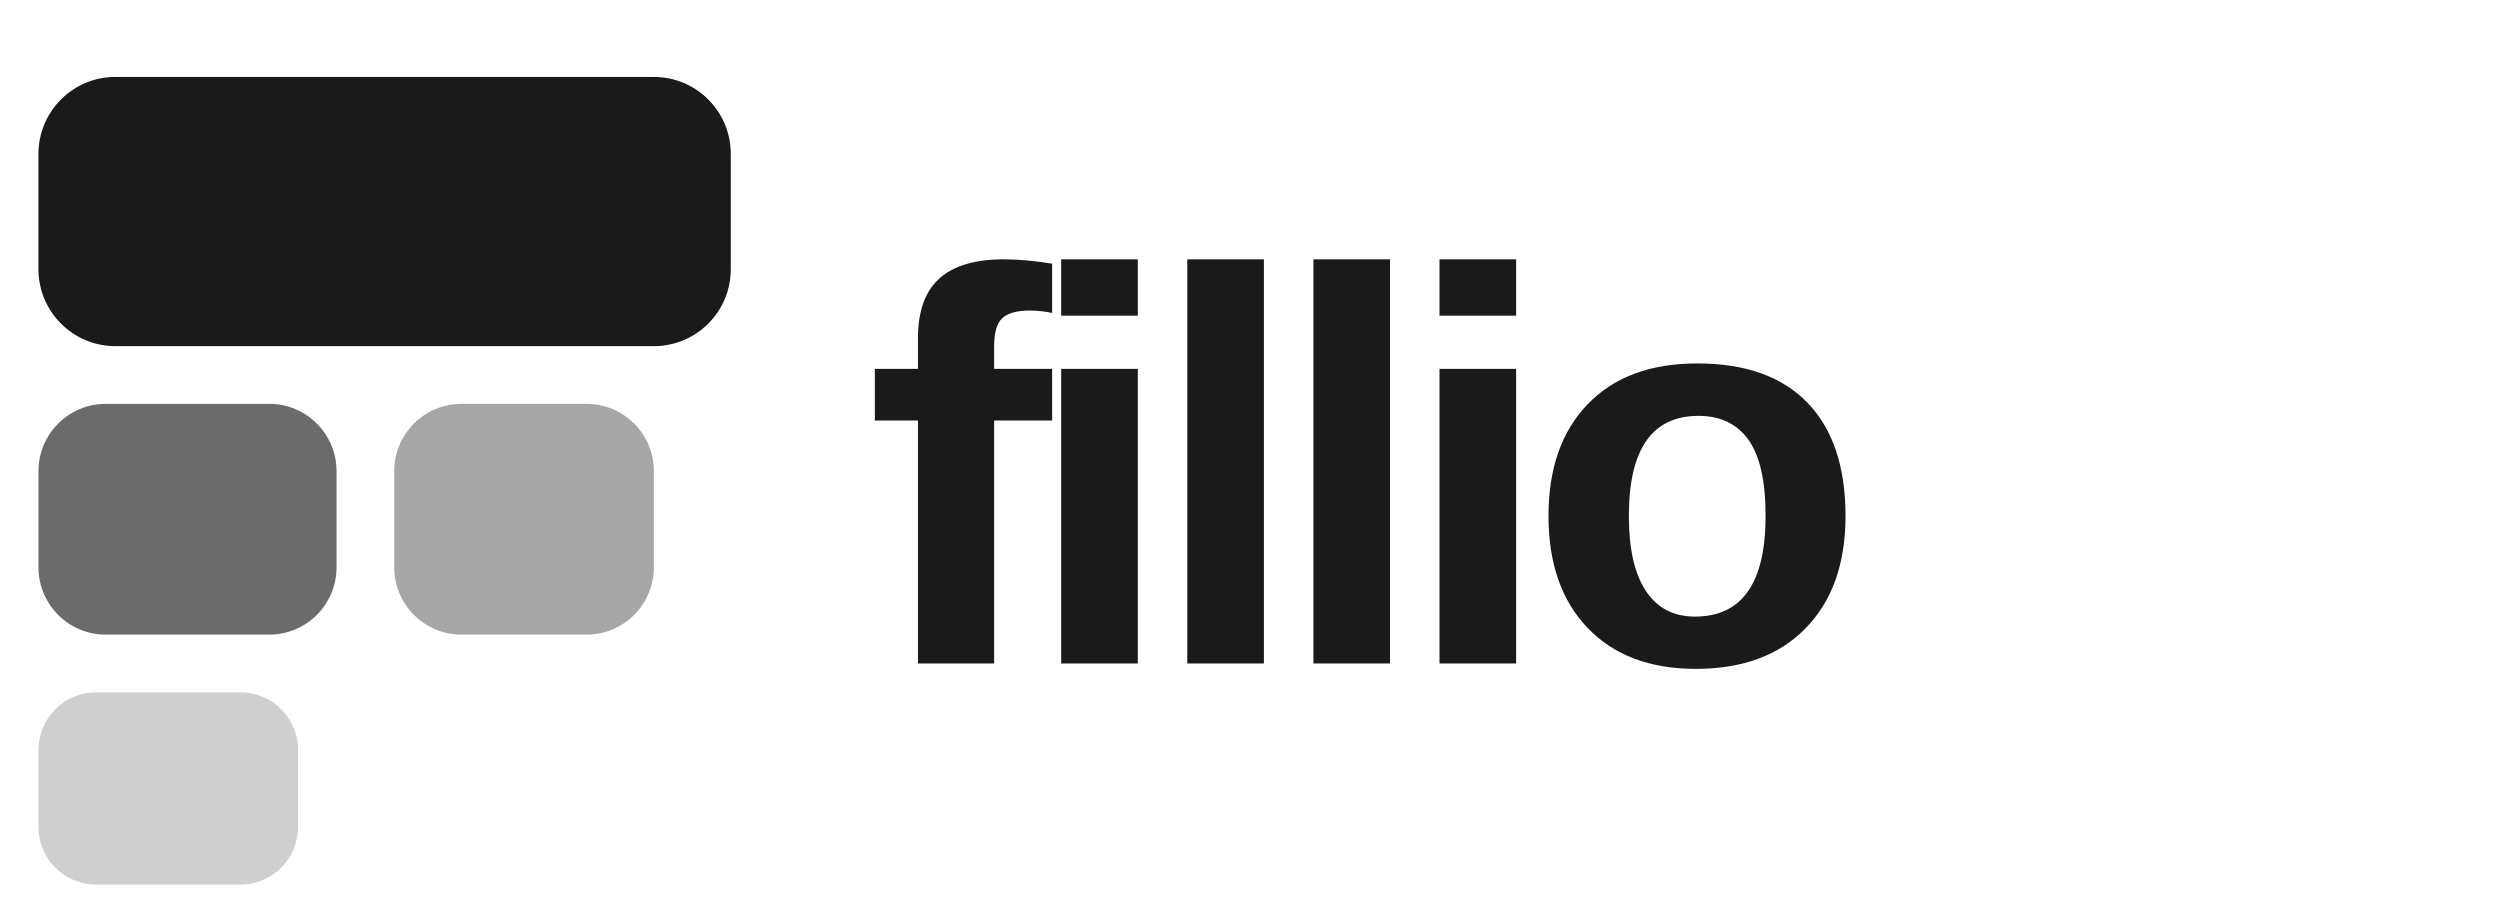
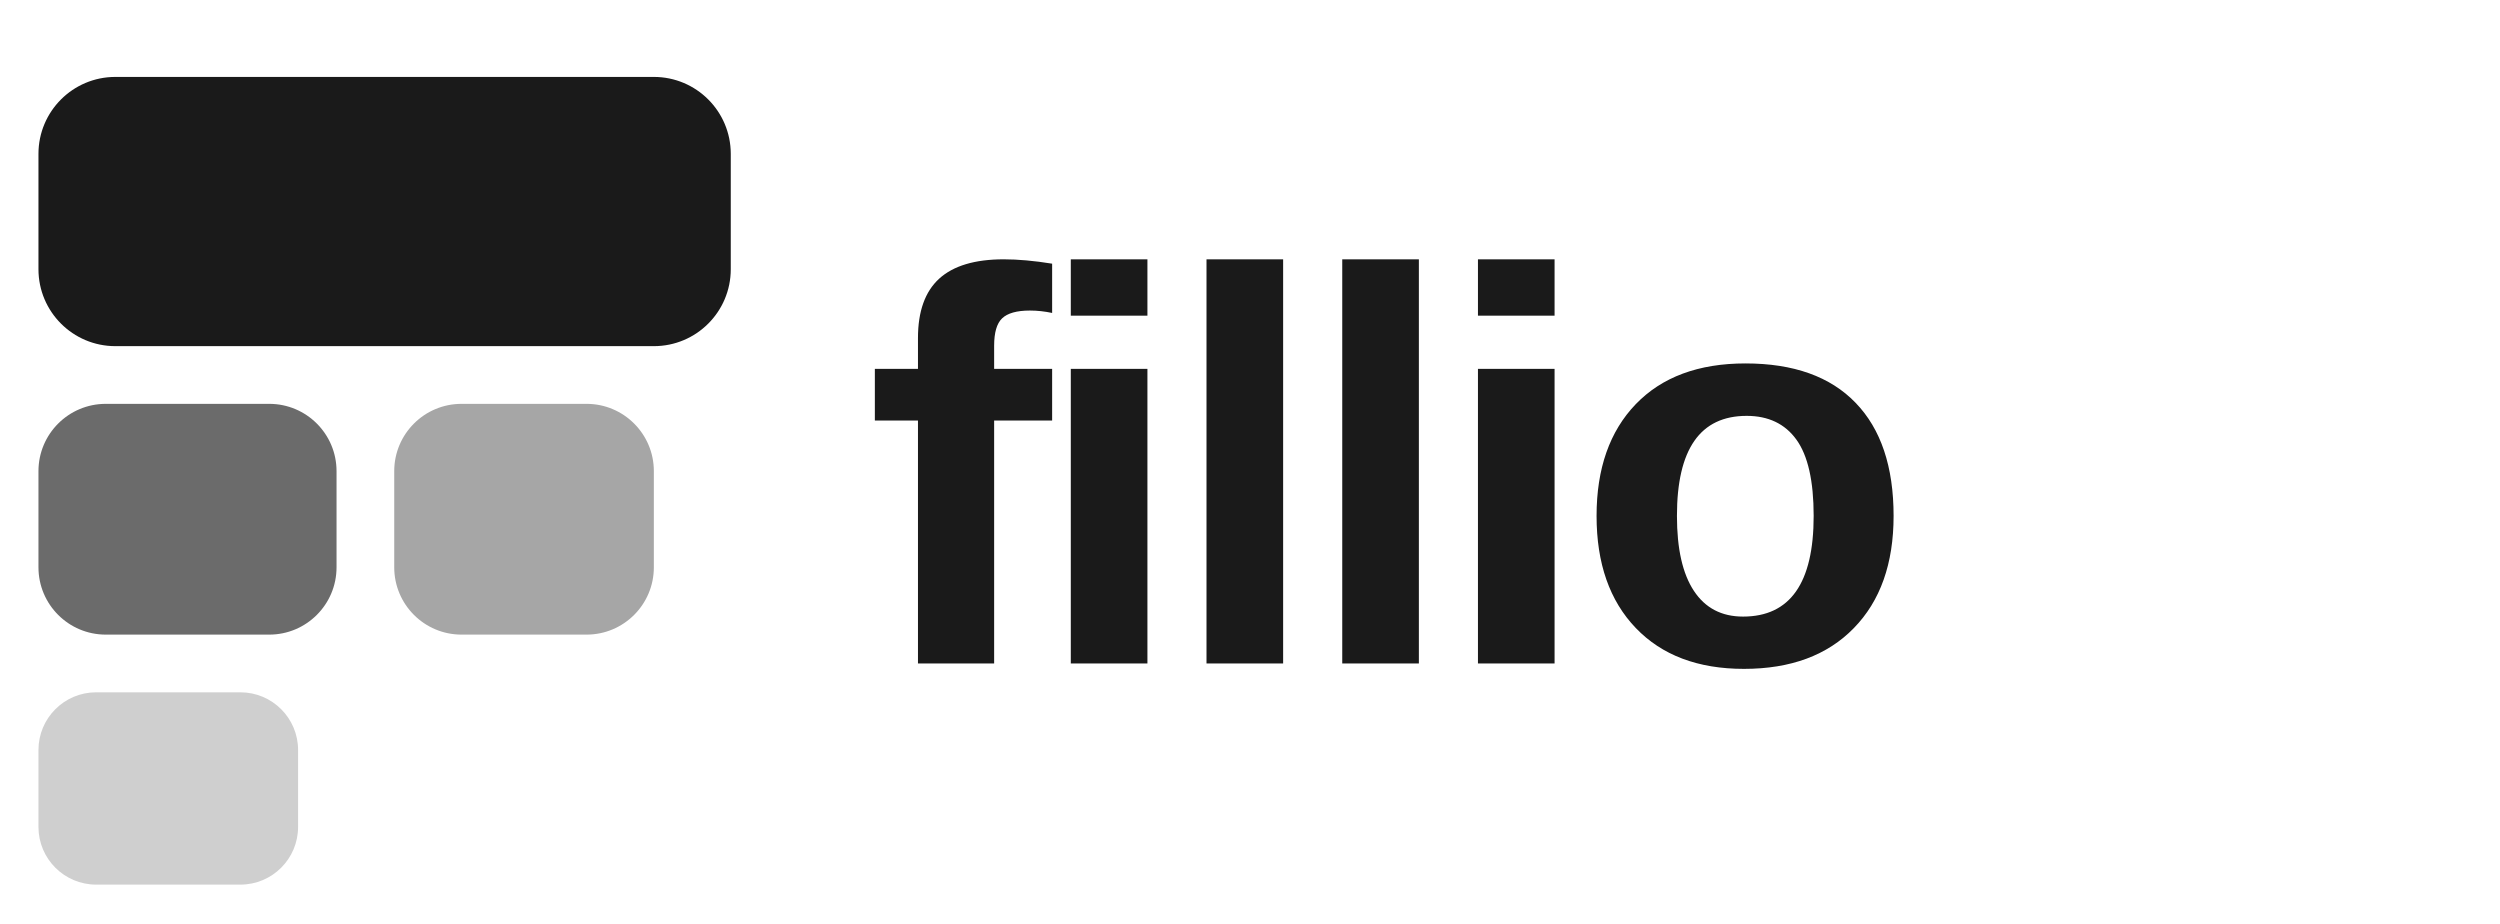
<svg xmlns="http://www.w3.org/2000/svg" viewBox="0 0 260 96" role="img" aria-labelledby="title desc">
  <g fill="none">
    <rect x="4" y="8" width="72" height="28" rx="8" fill="#1a1a1a" />
    <rect x="4" y="42" width="31" height="24" rx="7" fill="#6b6b6b" />
    <rect x="41" y="42" width="27" height="24" rx="7" fill="#a6a6a6" />
    <rect x="4" y="72" width="27" height="20" rx="6" fill="#cfcfcf" />
-     <text x="90" y="69" fill="#1a1a1a" font-family="Arial,Helvetica,sans-serif" font-size="58" font-weight="700" letter-spacing="-3">fillio</text>
+     <text x="90" y="69" fill="#1a1a1a" font-family="Nunito,Quicksand,Arial Rounded MT Bold,Arial,sans-serif" font-size="58" font-weight="600" letter-spacing="-2">fillio</text>
  </g>
</svg>
